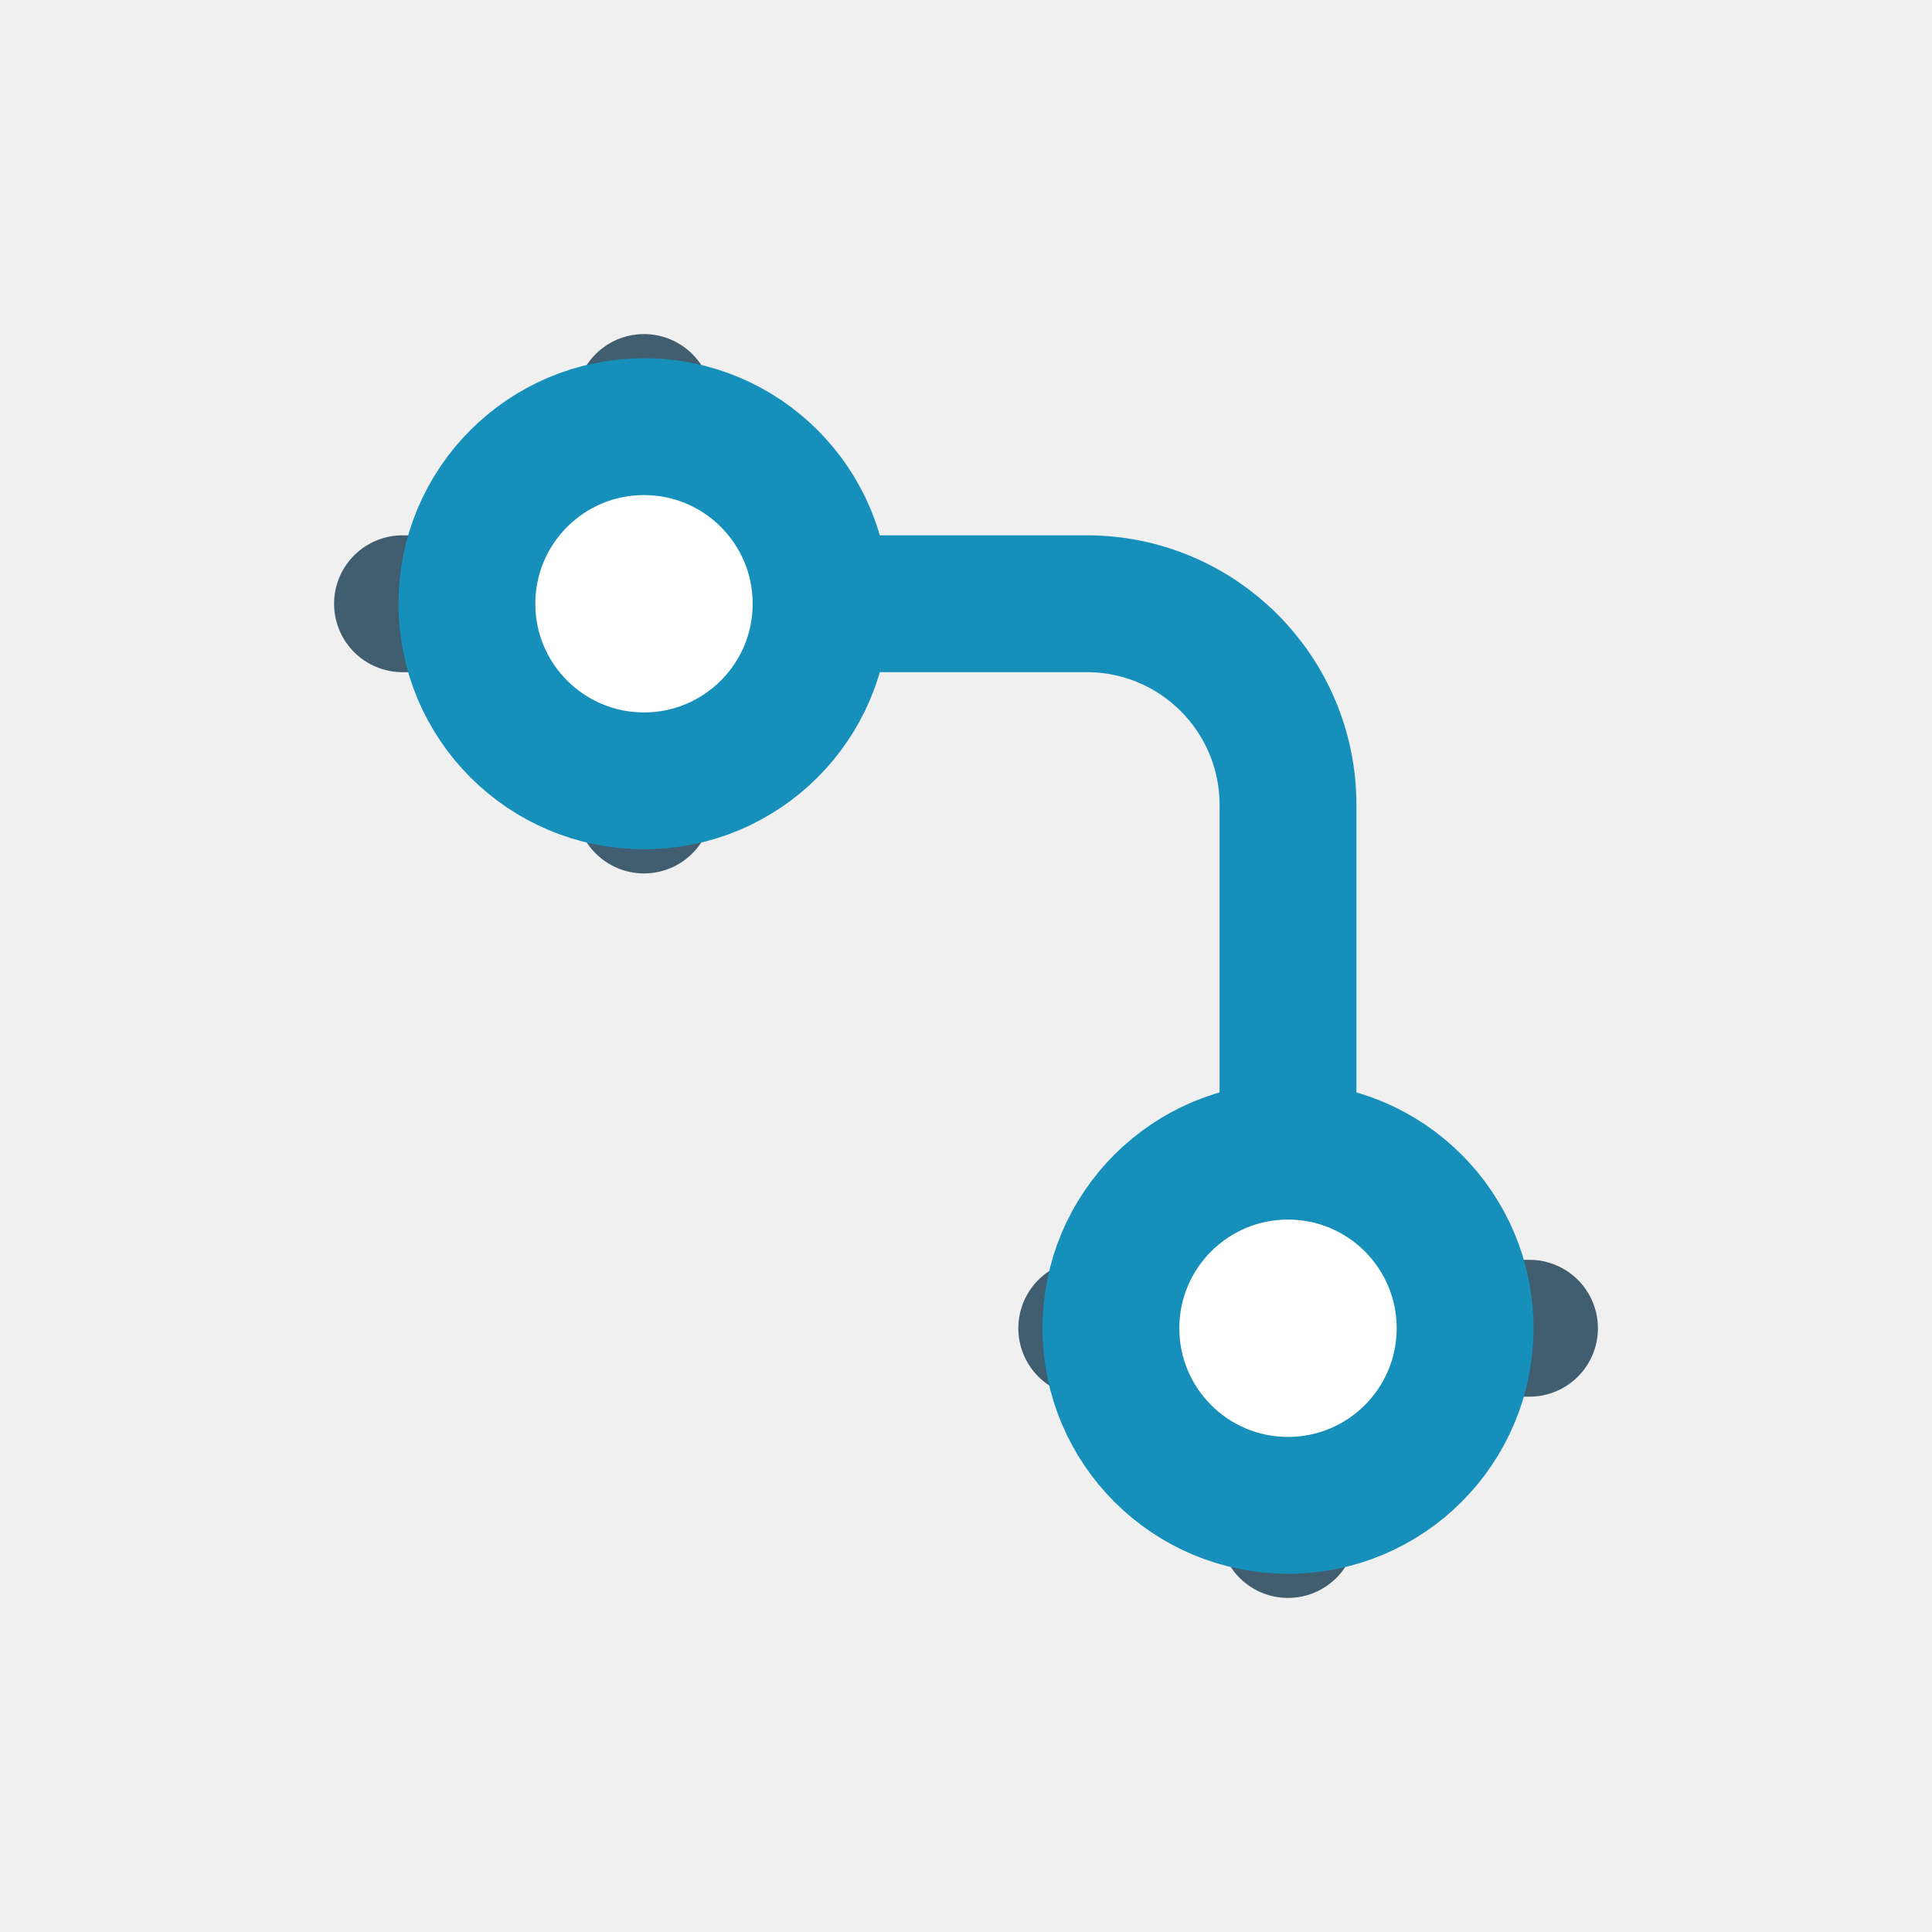
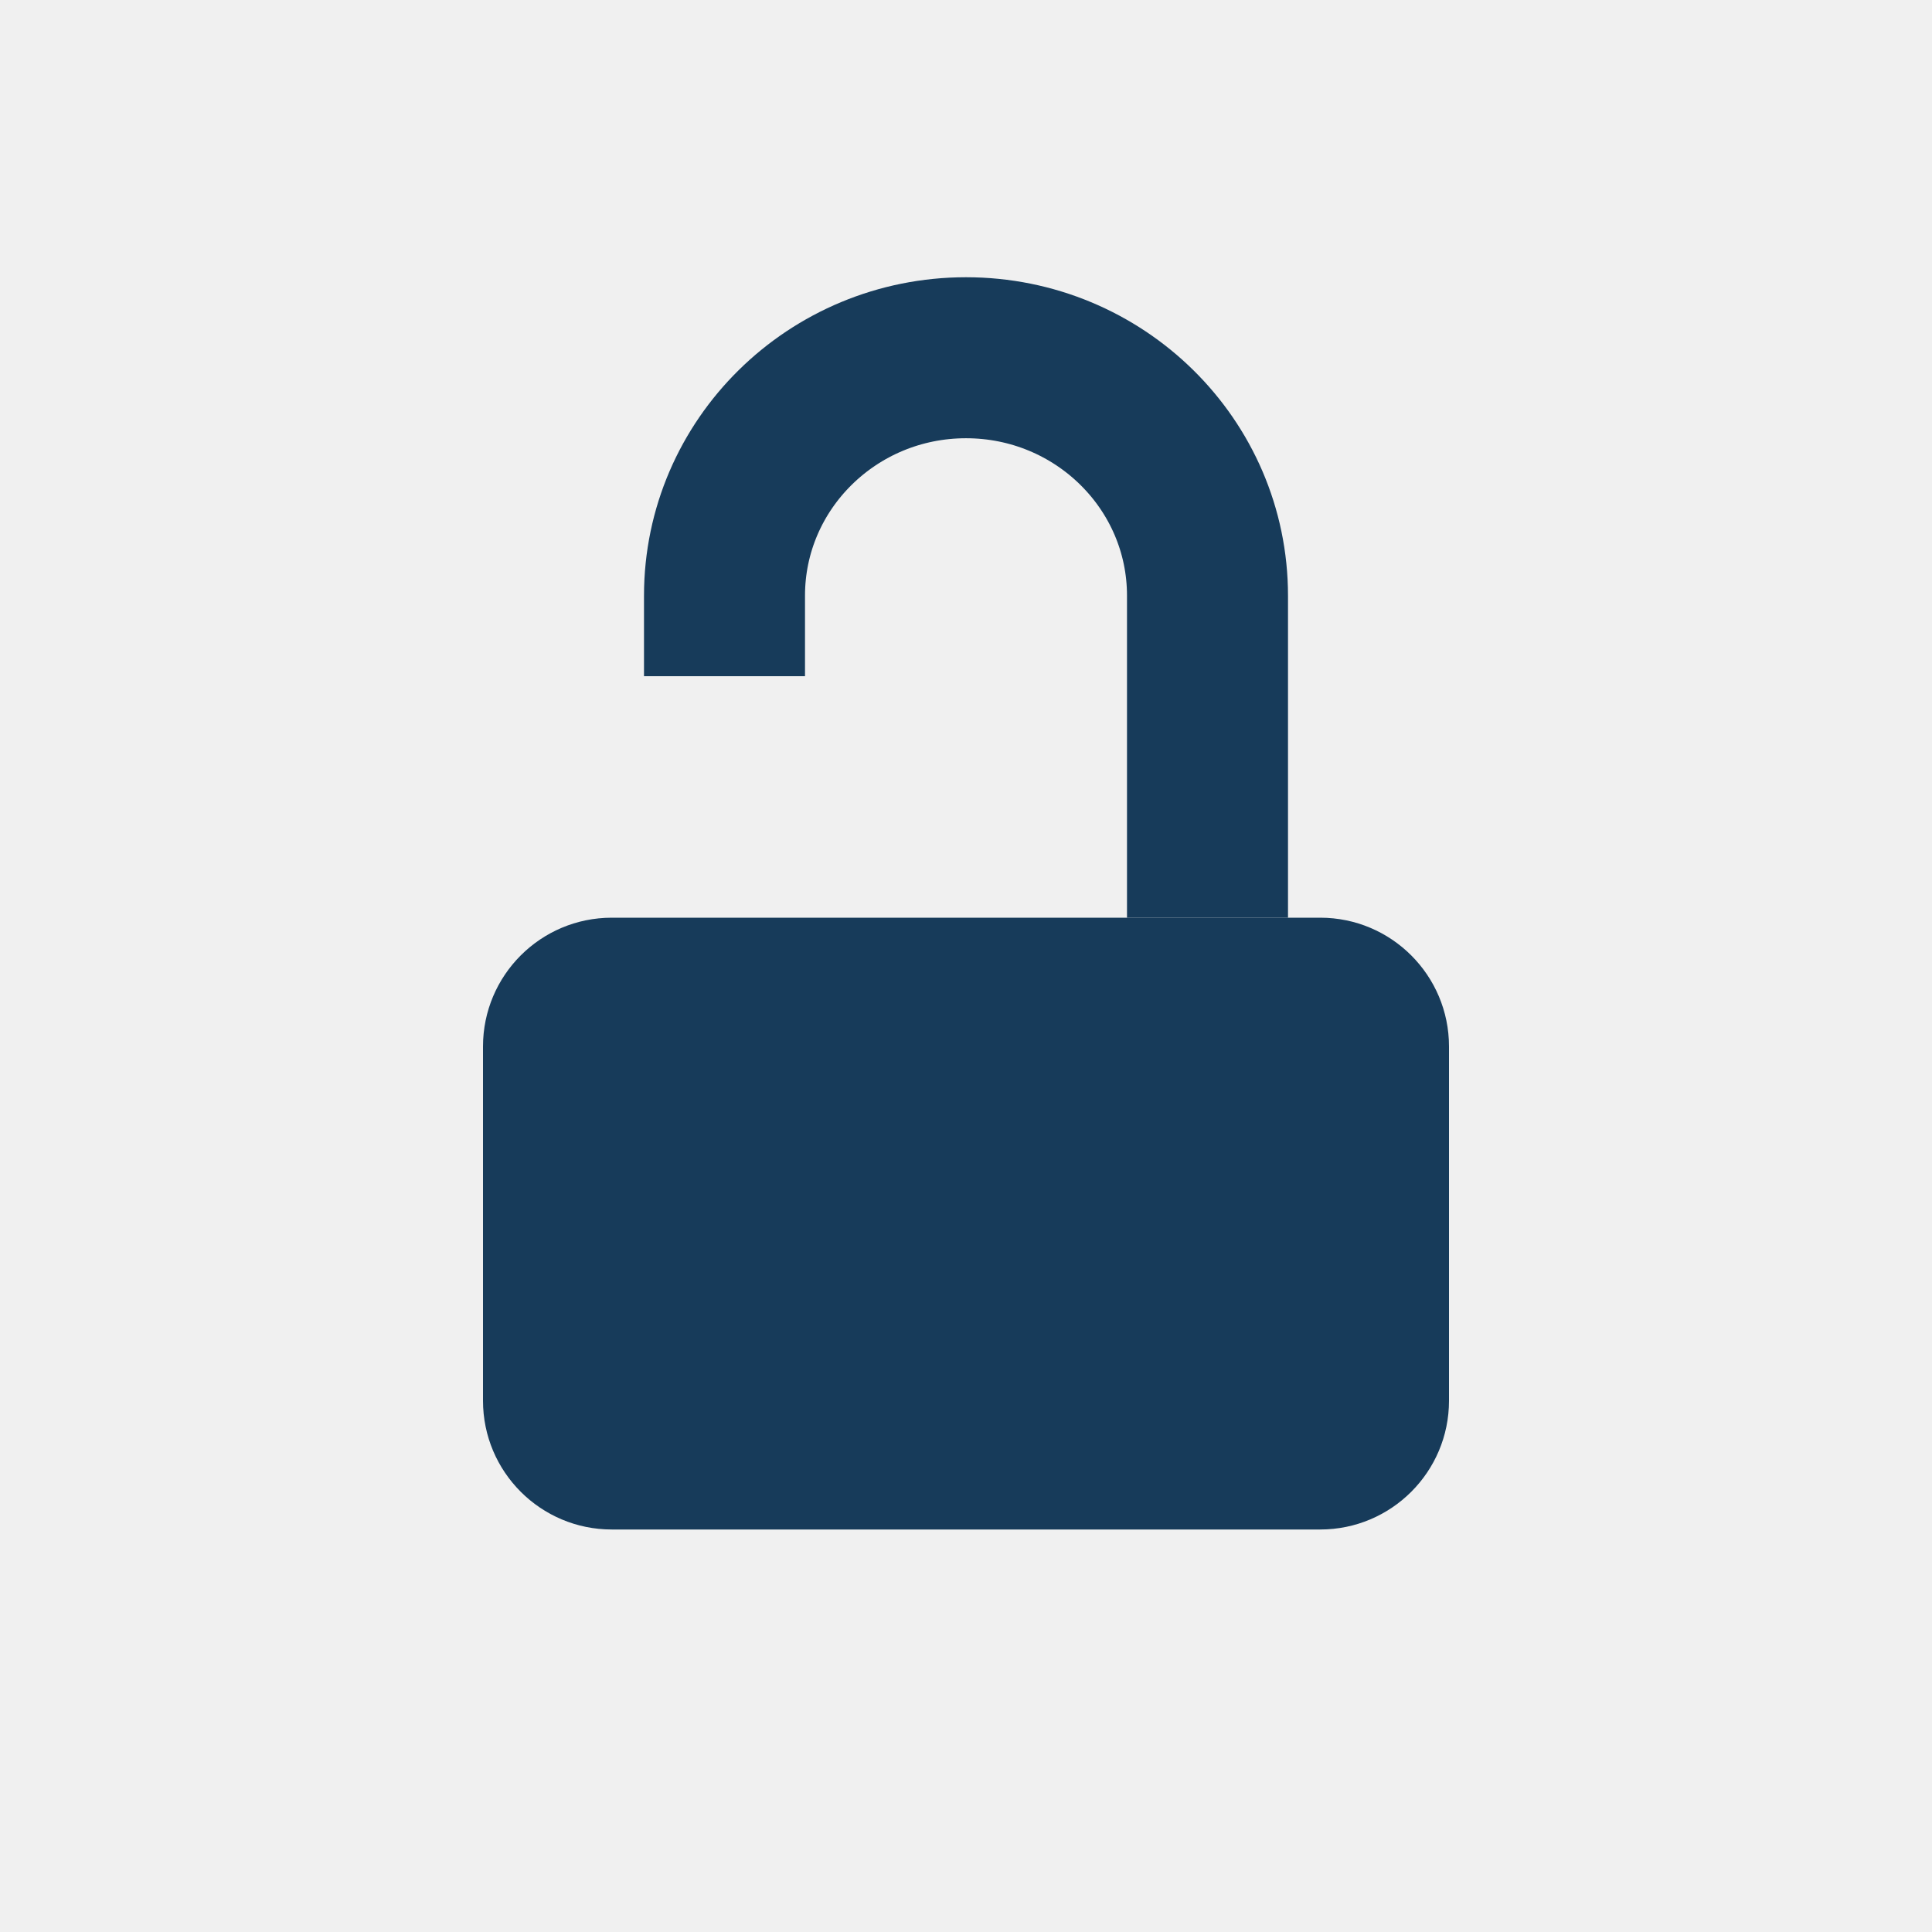
- <svg xmlns="http://www.w3.org/2000/svg" viewBox="0 0 24 24" fill="none">
-   <path d="M5 7.5h5.5M13.5 16.5H19M8 5v5M16 14v5" stroke="#415d70" stroke-width="1.7" stroke-linecap="round" />
-   <path d="M10.5 7.5h3a2.5 2.5 0 0 1 2.5 2.5v4" stroke="#168fba" stroke-width="1.7" stroke-linecap="round" stroke-linejoin="round" />
-   <circle cx="8" cy="7.5" r="2.2" fill="#fff" stroke="#168fba" stroke-width="1.7" />
-   <circle cx="16" cy="16.5" r="2.2" fill="#fff" stroke="#168fba" stroke-width="1.7" />
+ <svg xmlns="http://www.w3.org/2000/svg" viewBox="0 0 24 24" version="1.1" id="svg1">
+   <defs id="defs1">
+     </defs>
+   <rect style="fill:#173b5a;fill-opacity:1;stroke-width:4.8;stroke-linecap:round;stroke-linejoin:round;stroke-opacity:0.567;stop-color:#000000" id="rect17" width="12" height="7.6" x="6" y="11.4" d="m 12,16 h 40 a 4,4 45 0 1 4,4 v 22 a 4,4 135 0 1 -4,4 H 12 A 4,4 45 0 1 8,42 V 20 a 4,4 135 0 1 4,-4 z" ry="1.6" rx="1.6" />
+   <path id="path17" style="fill:none;fill-opacity:0.86;stroke:#173b5a;stroke-width:2;stroke-linecap:butt;stroke-linejoin:round;stroke-dasharray:none;stroke-opacity:1;stop-color:#000000" d="M 9,8.4 V 7.4 c 0,-1.632 1.343,-2.956 3,-2.956 1.657,0 3,1.323 3,2.956 v 0.038 0.333 3.629" />
</svg>
